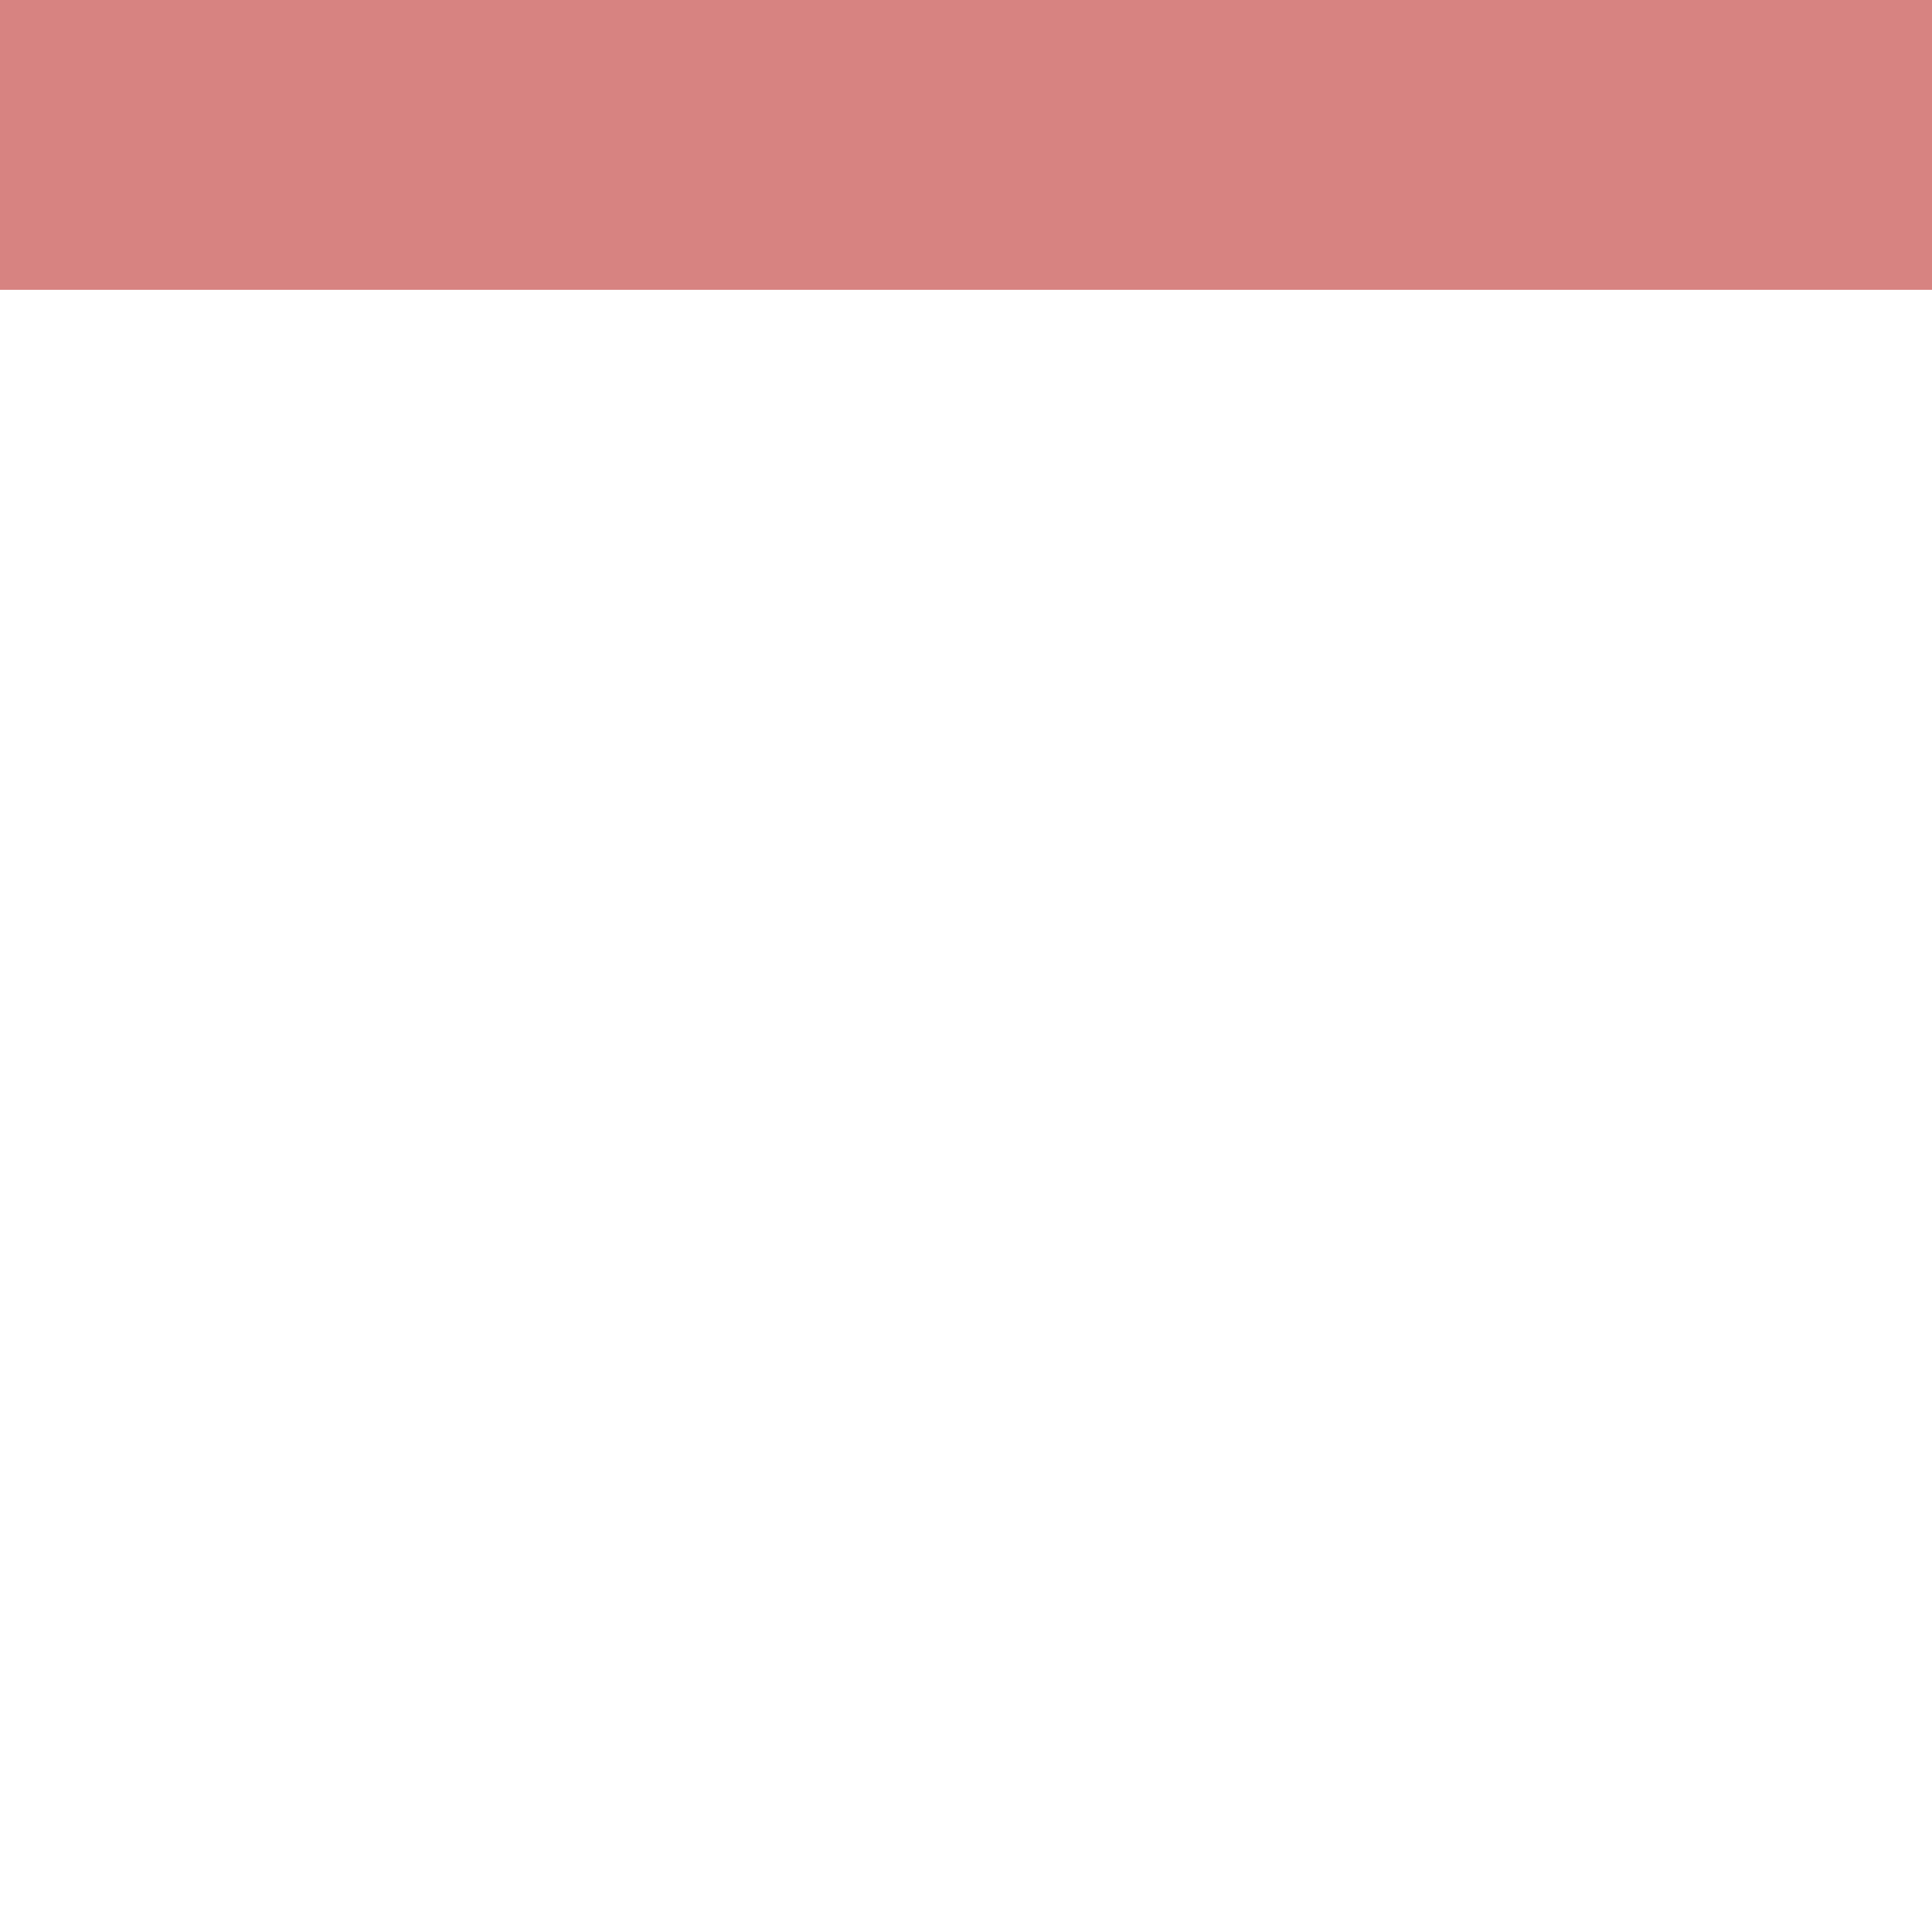
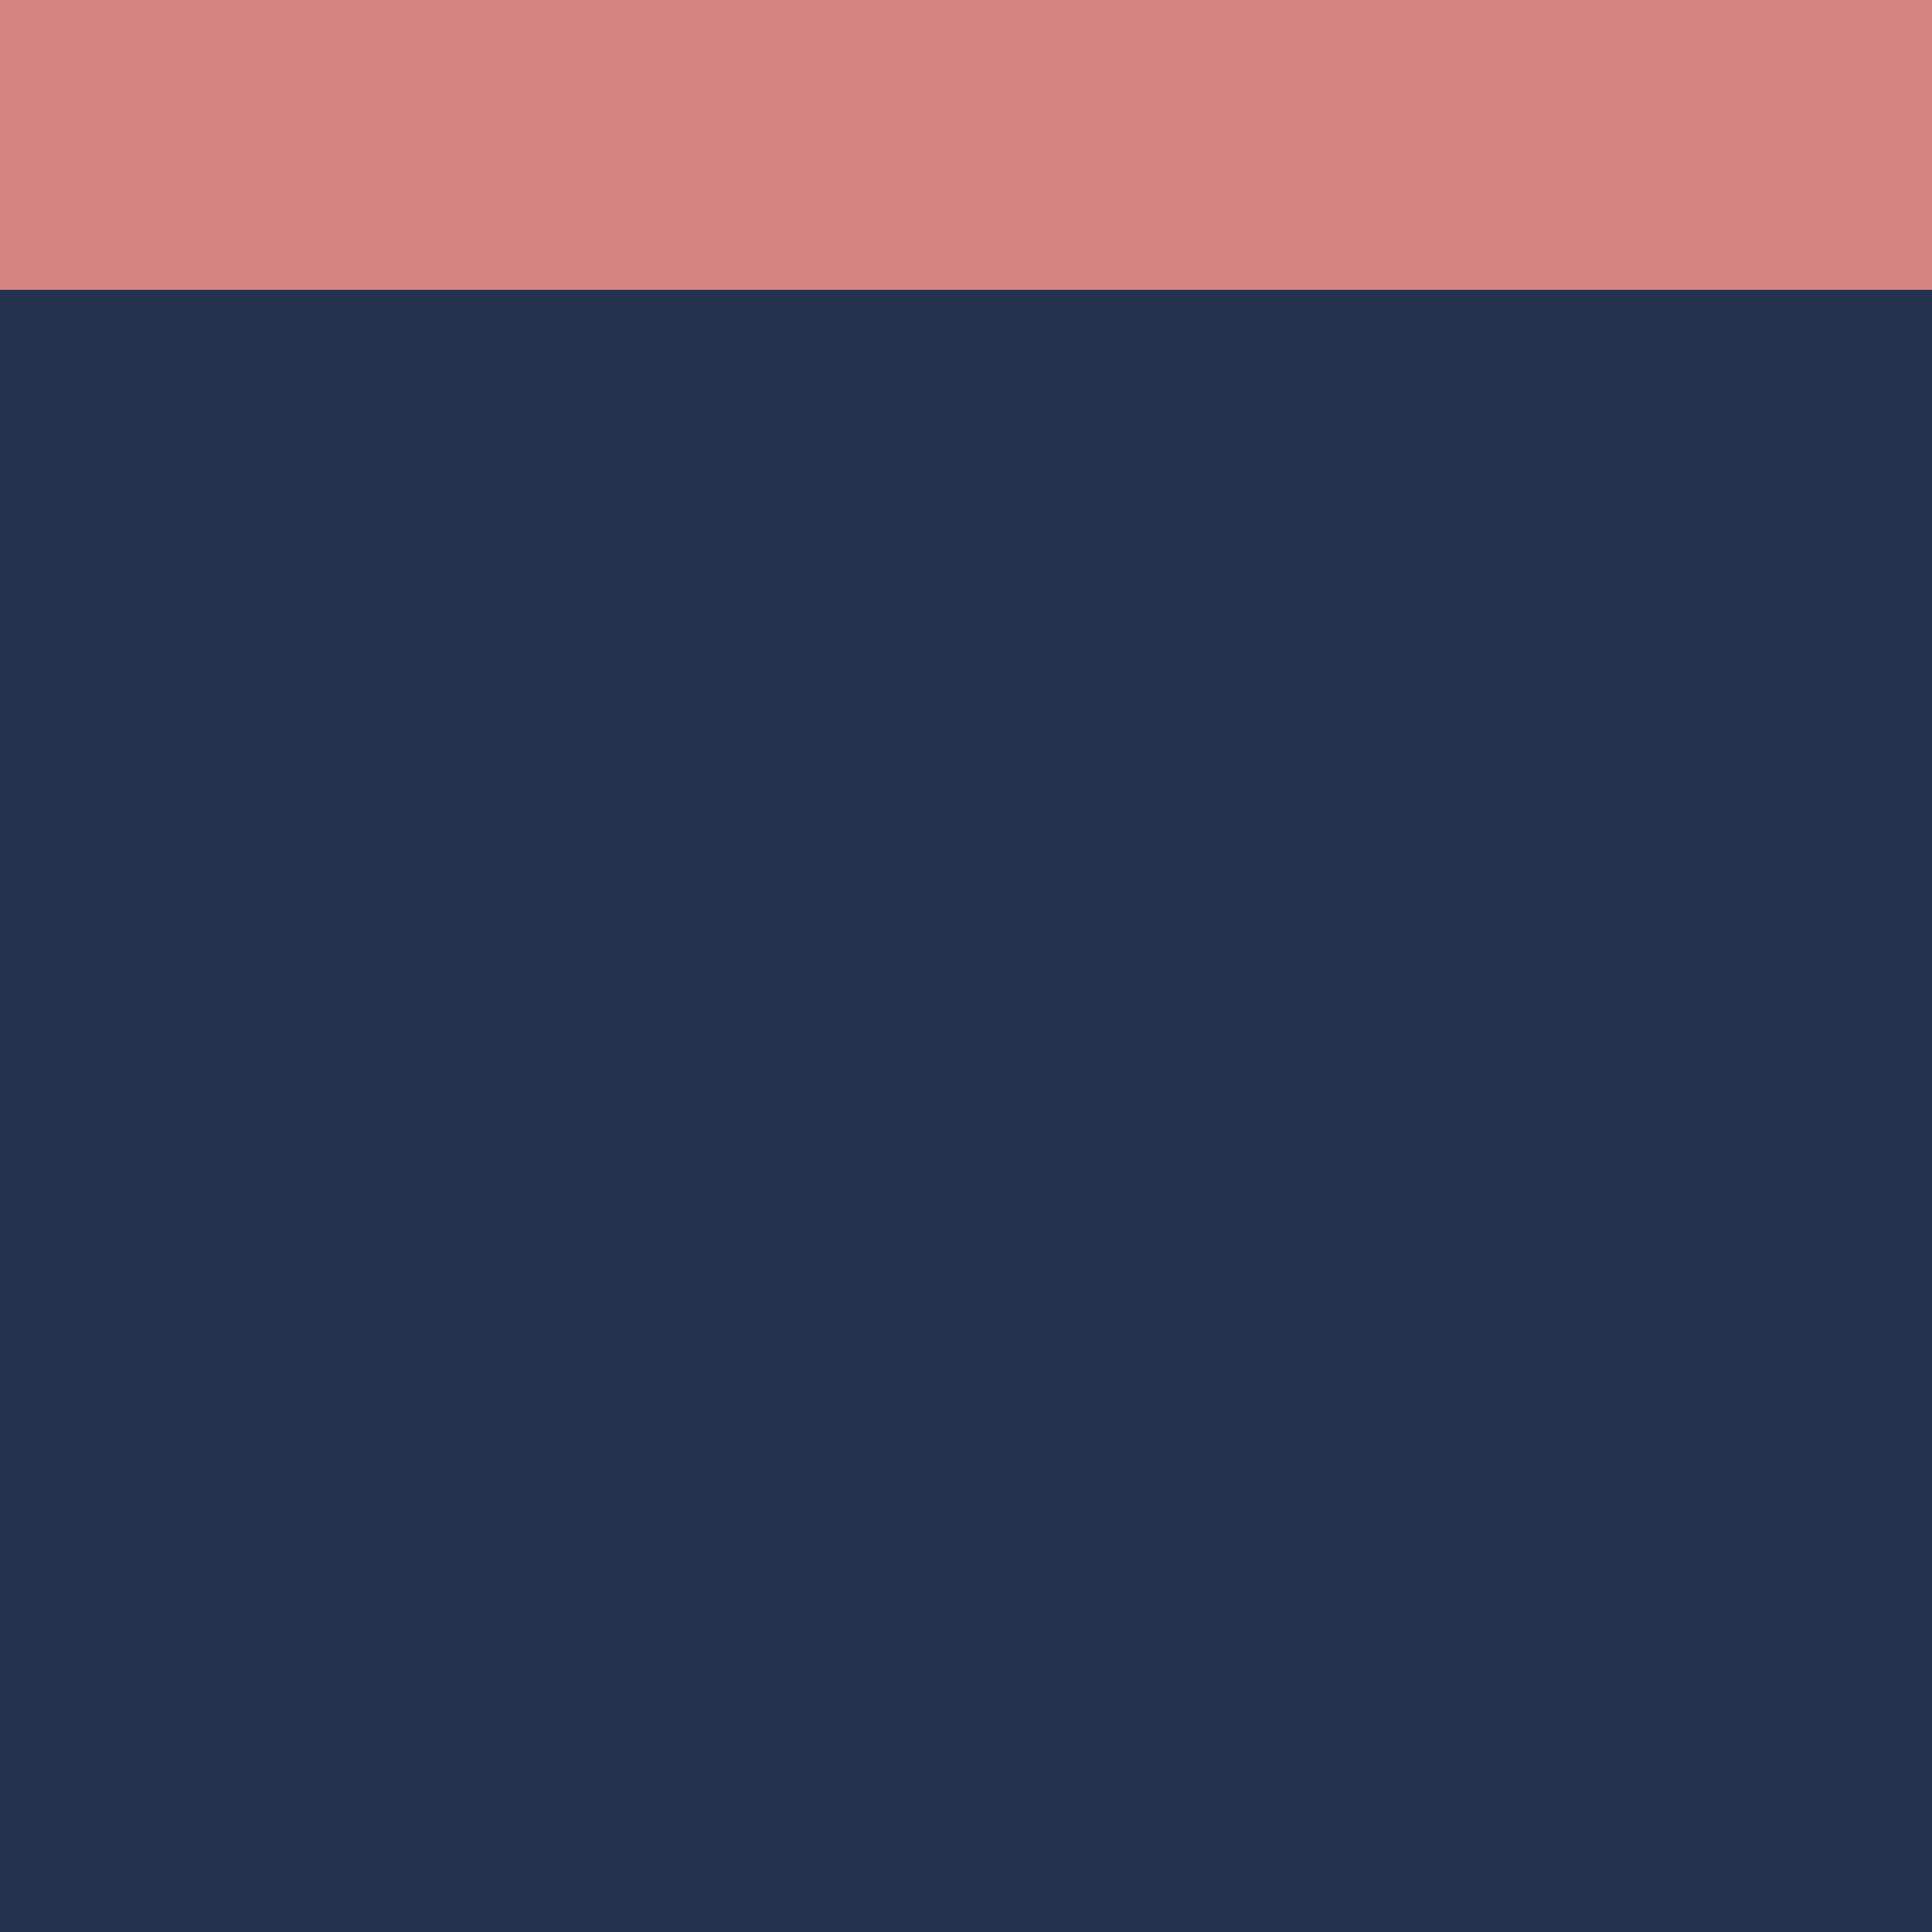
<svg xmlns="http://www.w3.org/2000/svg" id="Livello_1" data-name="Livello 1" viewBox="0 0 20 20">
  <defs>
-     <style>.cls-1{fill:#d78381;}</style>
+     <style>.cls-1{fill:#24334e;}.cls-2{fill:#d78381;}</style>
  </defs>
-   <path class="cls-1" d="M0,0V3H20V0Z" />
+   <rect class="cls-1" y="3" width="20" height="17" />
+   <path class="cls-2" d="M0,0V3H20V0Z" />
</svg>
